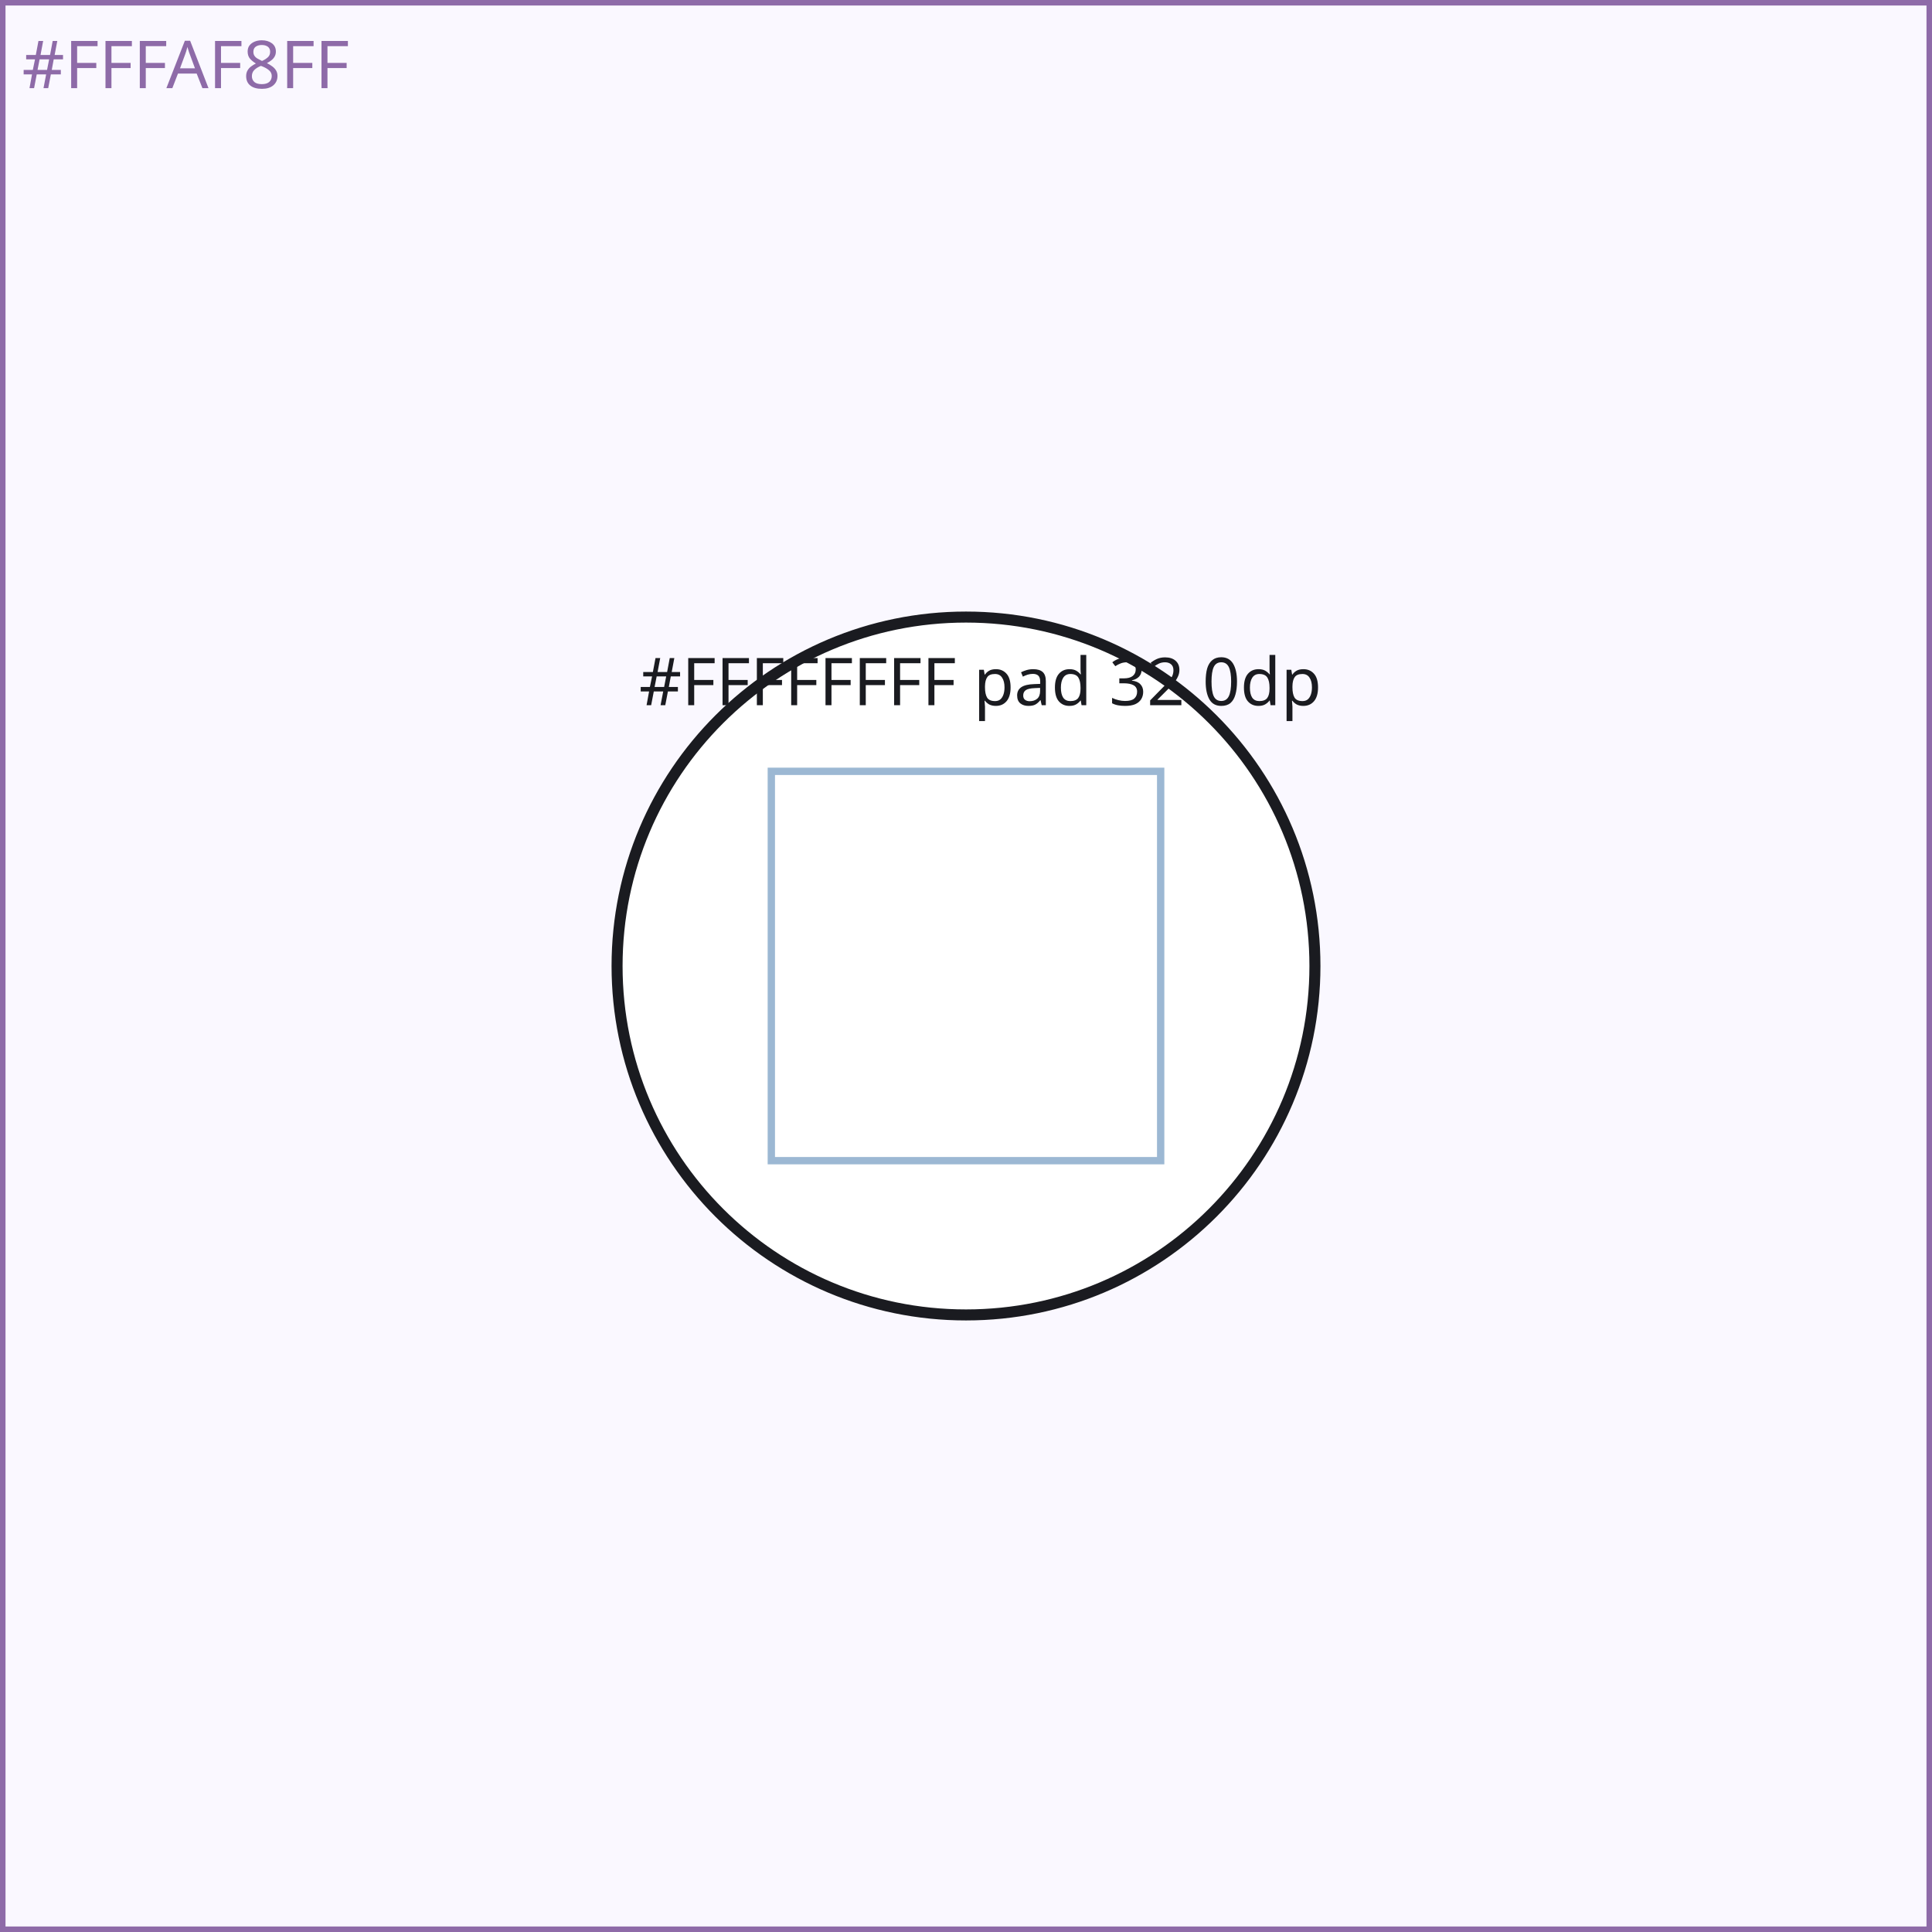
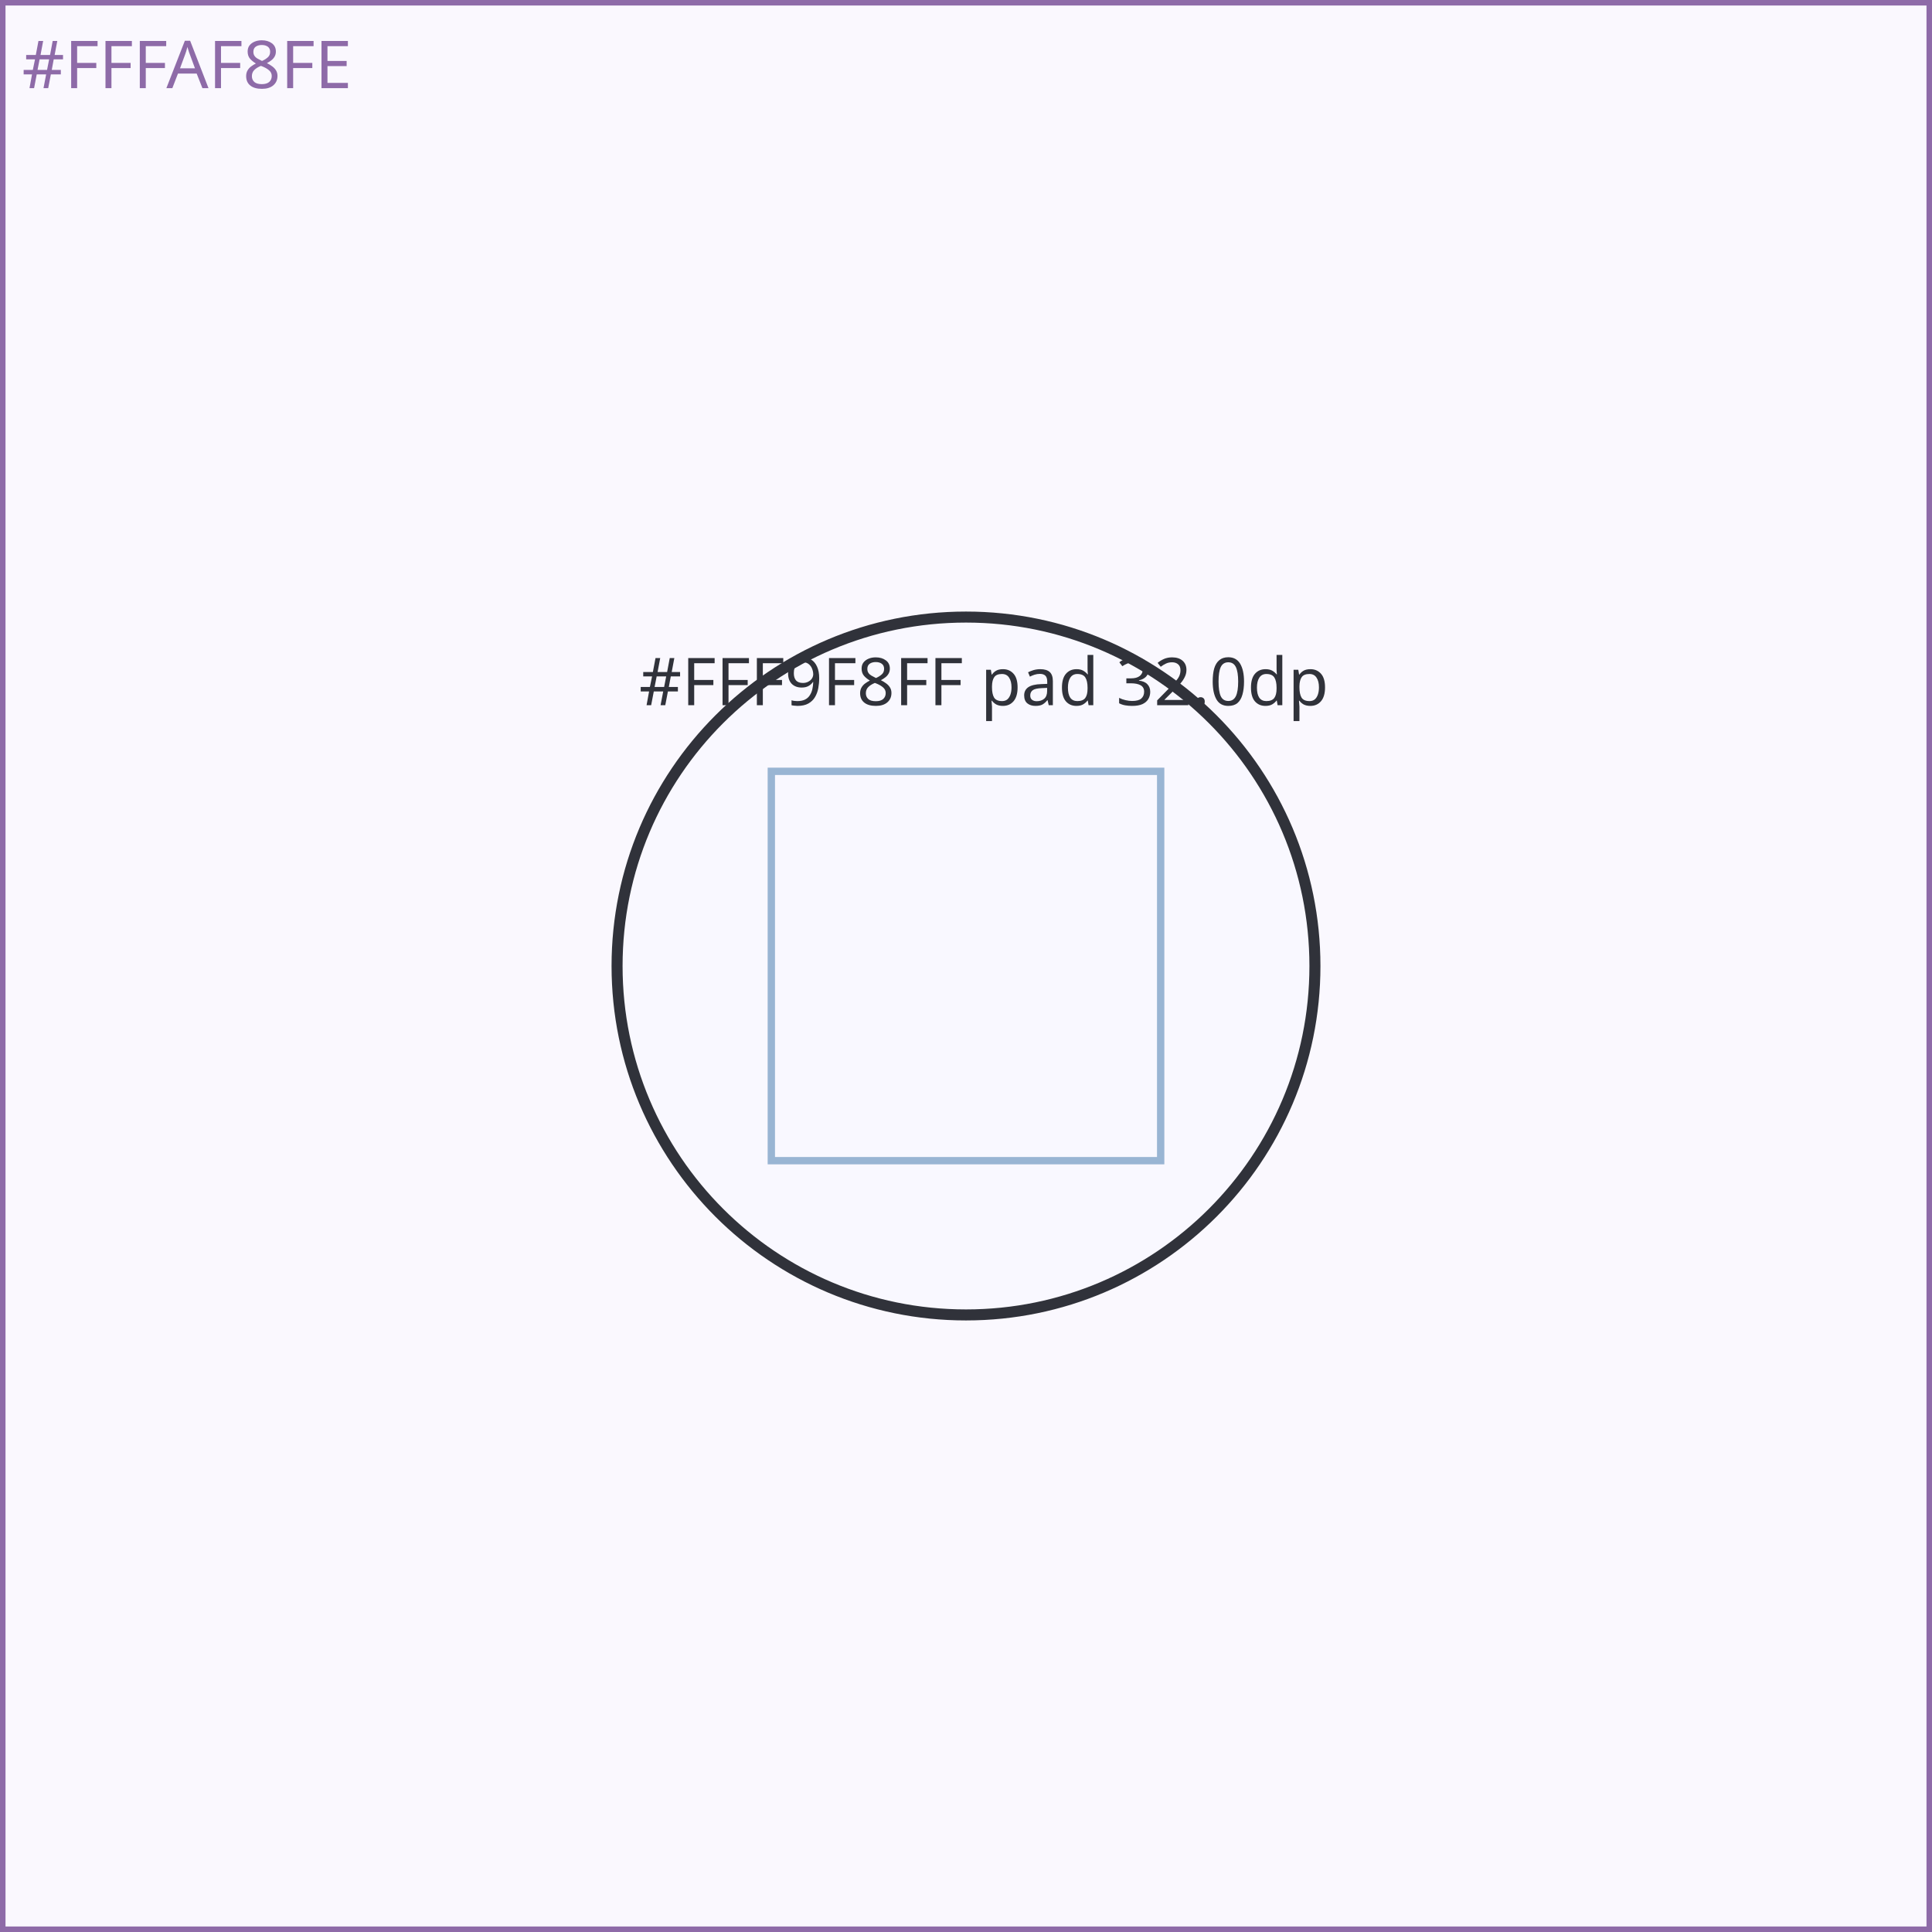
<svg xmlns="http://www.w3.org/2000/svg" viewBox="0 0 263 263" width="263" height="263" role="img" aria-label="Interests/Select topic layout wireframe">
  <rect width="263" height="263" fill="#ffffff" />
  <g>
    <rect x="0" y="0" width="263" height="263" fill="none" fill-opacity="0" stroke="#5B6470" stroke-width="1" stroke-opacity="0.5" />
  </g>
  <g>
    <rect x="0" y="0" width="263" height="263" fill="none" fill-opacity="0" stroke="#2E7D6B" stroke-width="1" stroke-opacity="0.5" />
  </g>
  <g>
-     <rect x="0" y="0" width="263" height="263" fill="#FAF8FF" fill-opacity="1" stroke="#8E6BA8" stroke-width="1.5" stroke-opacity="1" />
-     <text x="3" y="12" font-family="system-ui, sans-serif" font-size="9" fill="#8E6BA8">#FFFAF8FF</text>
+     <rect x="0" y="0" width="263" height="263" fill="#FAF8FE" fill-opacity="1" stroke="#8E6BA8" stroke-width="1.5" stroke-opacity="1" />
+     <text x="3" y="12" font-family="system-ui, sans-serif" font-size="9" fill="#8E6BA8">#FFFAF8FE</text>
  </g>
  <g>
-     <path d="M131.5,84 H131.5 A47.5,47.5 0 0 1 179,131.5 V131.5 A47.5,47.5 0 0 1 131.5,179 H131.5 A47.5,47.5 0 0 1 84,131.5 V131.5 A47.5,47.5 0 0 1 131.5,84 Z" fill="#FFFFFF" fill-opacity="1" stroke="#1A1B20" stroke-width="1.5" stroke-opacity="1" />
-     <text x="87" y="96" font-family="system-ui, sans-serif" font-size="9" fill="#1A1B20">#FFFFFFFF  pad 32.0dp</text>
+     <path d="M131.5,84 H131.5 A47.5,47.5 0 0 1 179,131.5 V131.5 A47.5,47.5 0 0 1 131.5,179 H131.5 A47.5,47.5 0 0 1 84,131.5 V131.5 A47.5,47.5 0 0 1 131.5,84 Z" fill="#F9F8FF" fill-opacity="1" stroke="#30323A" stroke-width="1.5" stroke-opacity="1" />
+     <text x="87" y="96" font-family="system-ui, sans-serif" font-size="9" fill="#30323A">#FFF9F8FF  pad 32.0dp</text>
  </g>
  <g>
    <rect x="105" y="105" width="53" height="53" fill="none" fill-opacity="0" stroke="#3B72A8" stroke-width="1" stroke-opacity="0.5" />
  </g>
</svg>
